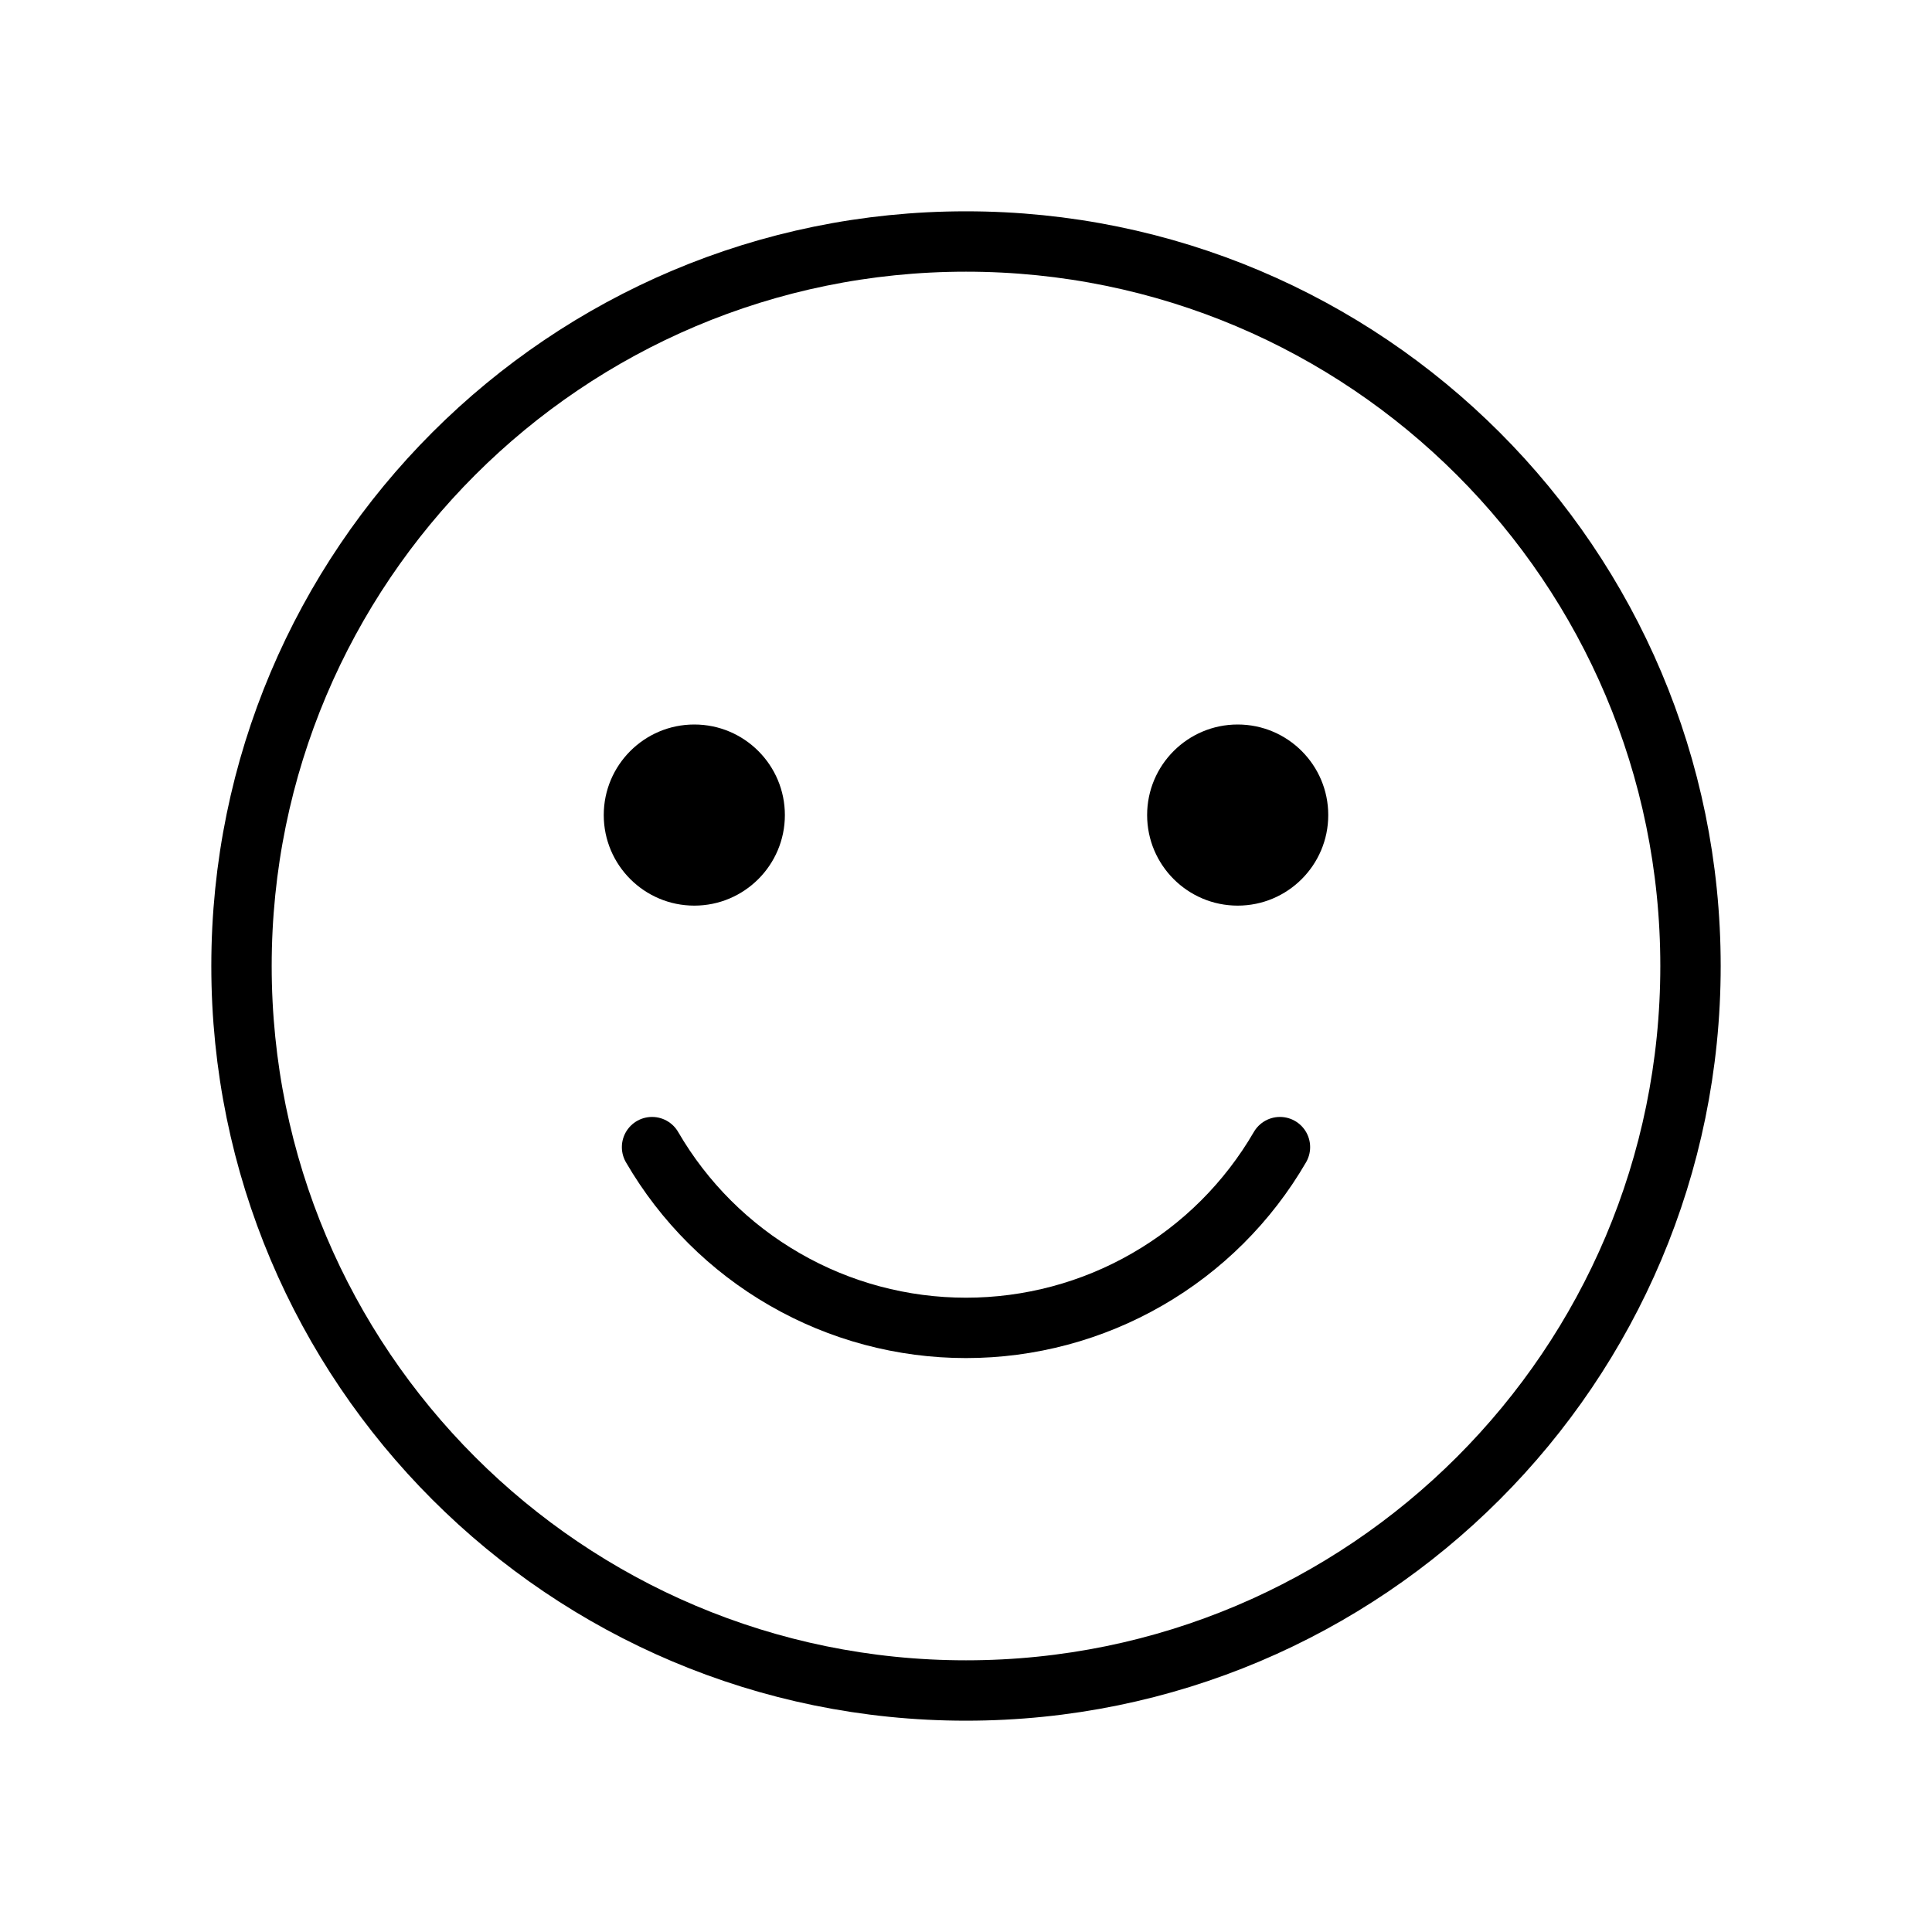
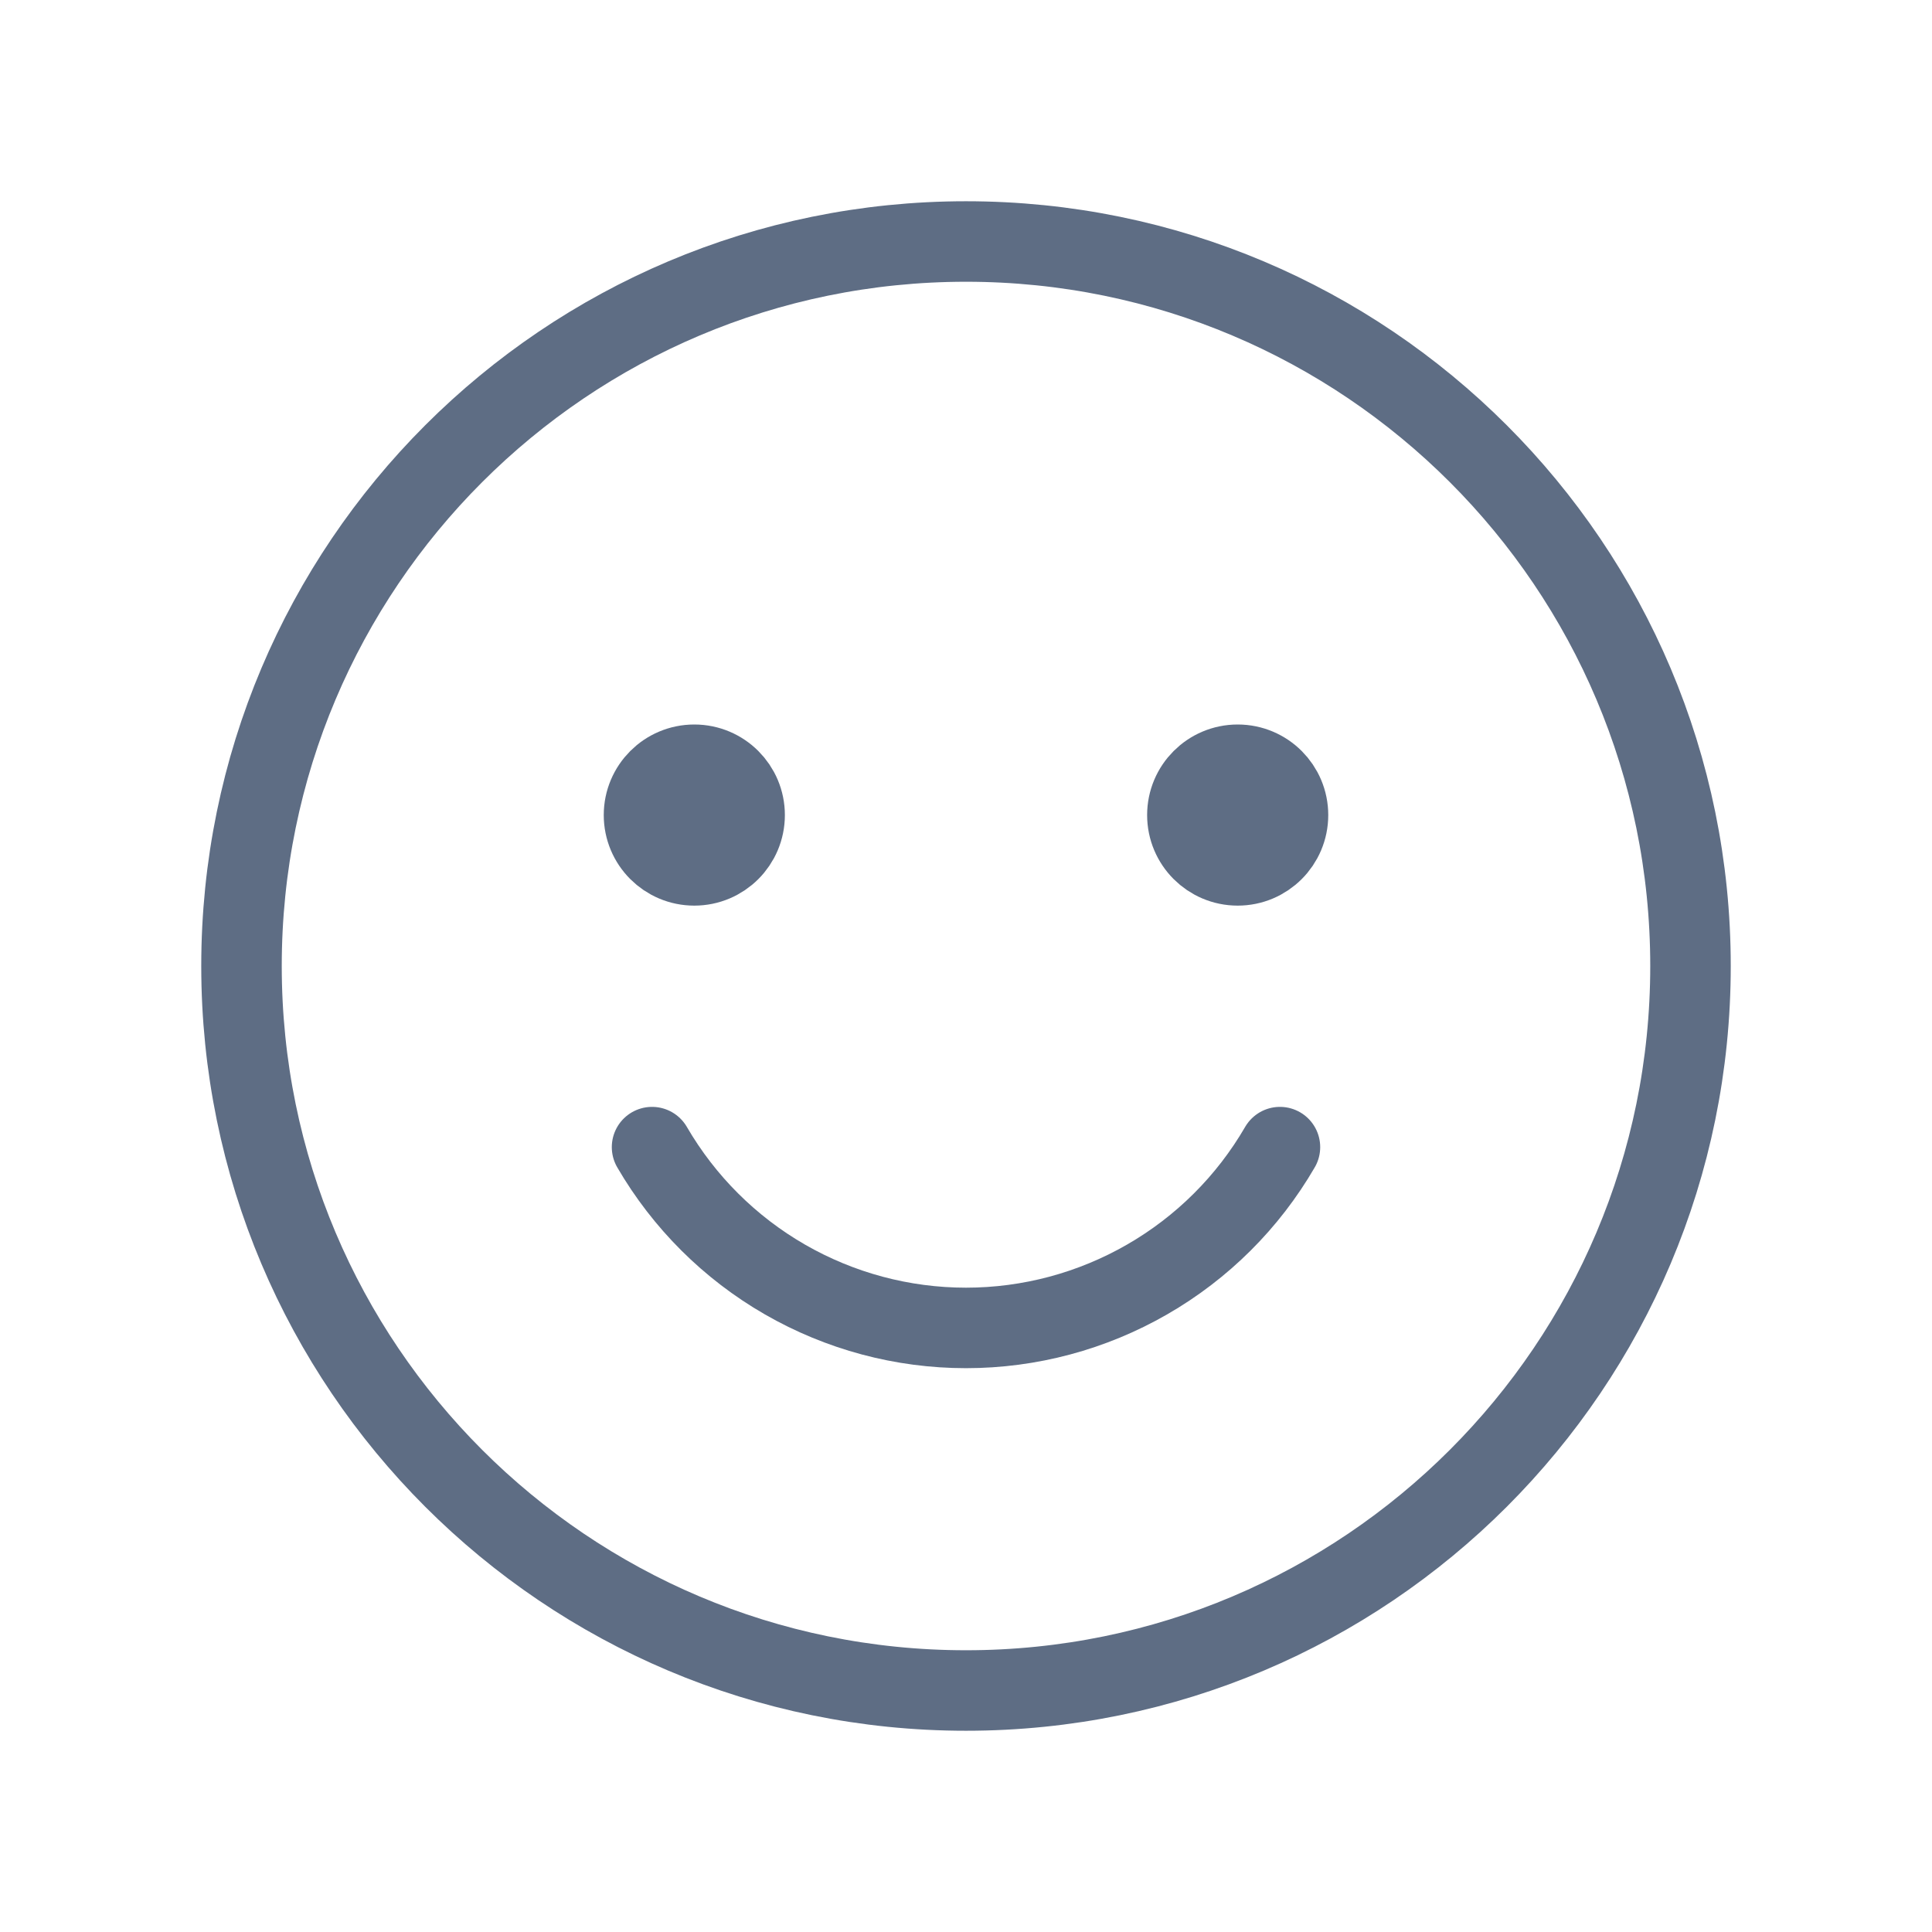
- <svg xmlns="http://www.w3.org/2000/svg" width="32" height="32" viewBox="0 0 32 32" fill="none">
-   <path d="M16 28C22.627 28 28 22.627 28 16C28 9.373 22.627 4 16 4C9.373 4 4 9.373 4 16C4 22.627 9.373 28 16 28Z" stroke="black" stroke-linecap="round" stroke-linejoin="round" />
-   <path d="M11.5 15C12.328 15 13 14.328 13 13.5C13 12.672 12.328 12 11.5 12C10.672 12 10 12.672 10 13.5C10 14.328 10.672 15 11.5 15Z" fill="black" />
-   <path d="M20.5 15C21.328 15 22 14.328 22 13.5C22 12.672 21.328 12 20.5 12C19.672 12 19 12.672 19 13.5C19 14.328 19.672 15 20.5 15Z" fill="black" />
-   <path d="M21.2 19C20.671 19.911 19.913 20.667 19 21.192C18.088 21.718 17.053 21.994 16 21.994C14.947 21.994 13.912 21.718 13 21.192C12.087 20.667 11.329 19.911 10.8 19" stroke="black" stroke-linecap="round" stroke-linejoin="round" />
+ <svg xmlns="http://www.w3.org/2000/svg" width="24" height="24" viewBox="0 0 24 24" fill="none">
+   <path d="M12 21C16.971 21 21 16.971 21 12C21 7.029 16.971 3 12 3C7.029 3 3 7.029 3 12C3 16.971 7.029 21 12 21Z" stroke="#5E6D84" stroke-linecap="round" stroke-linejoin="round" />
+   <path d="M9.25 10.125C9.25 10.47 8.97 10.75 8.625 10.75C8.28 10.75 8 10.47 8 10.125C8 9.78 8.28 9.5 8.625 9.5C8.97 9.5 9.25 9.78 9.25 10.125Z" fill="#5E6D84" stroke="#5E6D84" />
+   <path d="M16 10.125C16 10.47 15.72 10.75 15.375 10.75C15.03 10.75 14.75 10.47 14.75 10.125C14.75 9.78 15.03 9.5 15.375 9.5C15.72 9.5 16 9.78 16 10.125Z" fill="#5E6D84" stroke="#5E6D84" />
+   <path d="M15.9 14.25C15.504 14.933 14.935 15.5 14.25 15.894C13.566 16.288 12.79 16.496 12 16.496C11.21 16.496 10.434 16.288 9.75 15.894C9.066 15.5 8.497 14.933 8.1 14.25" stroke="#5E6D84" stroke-linecap="round" stroke-linejoin="round" />
</svg>
